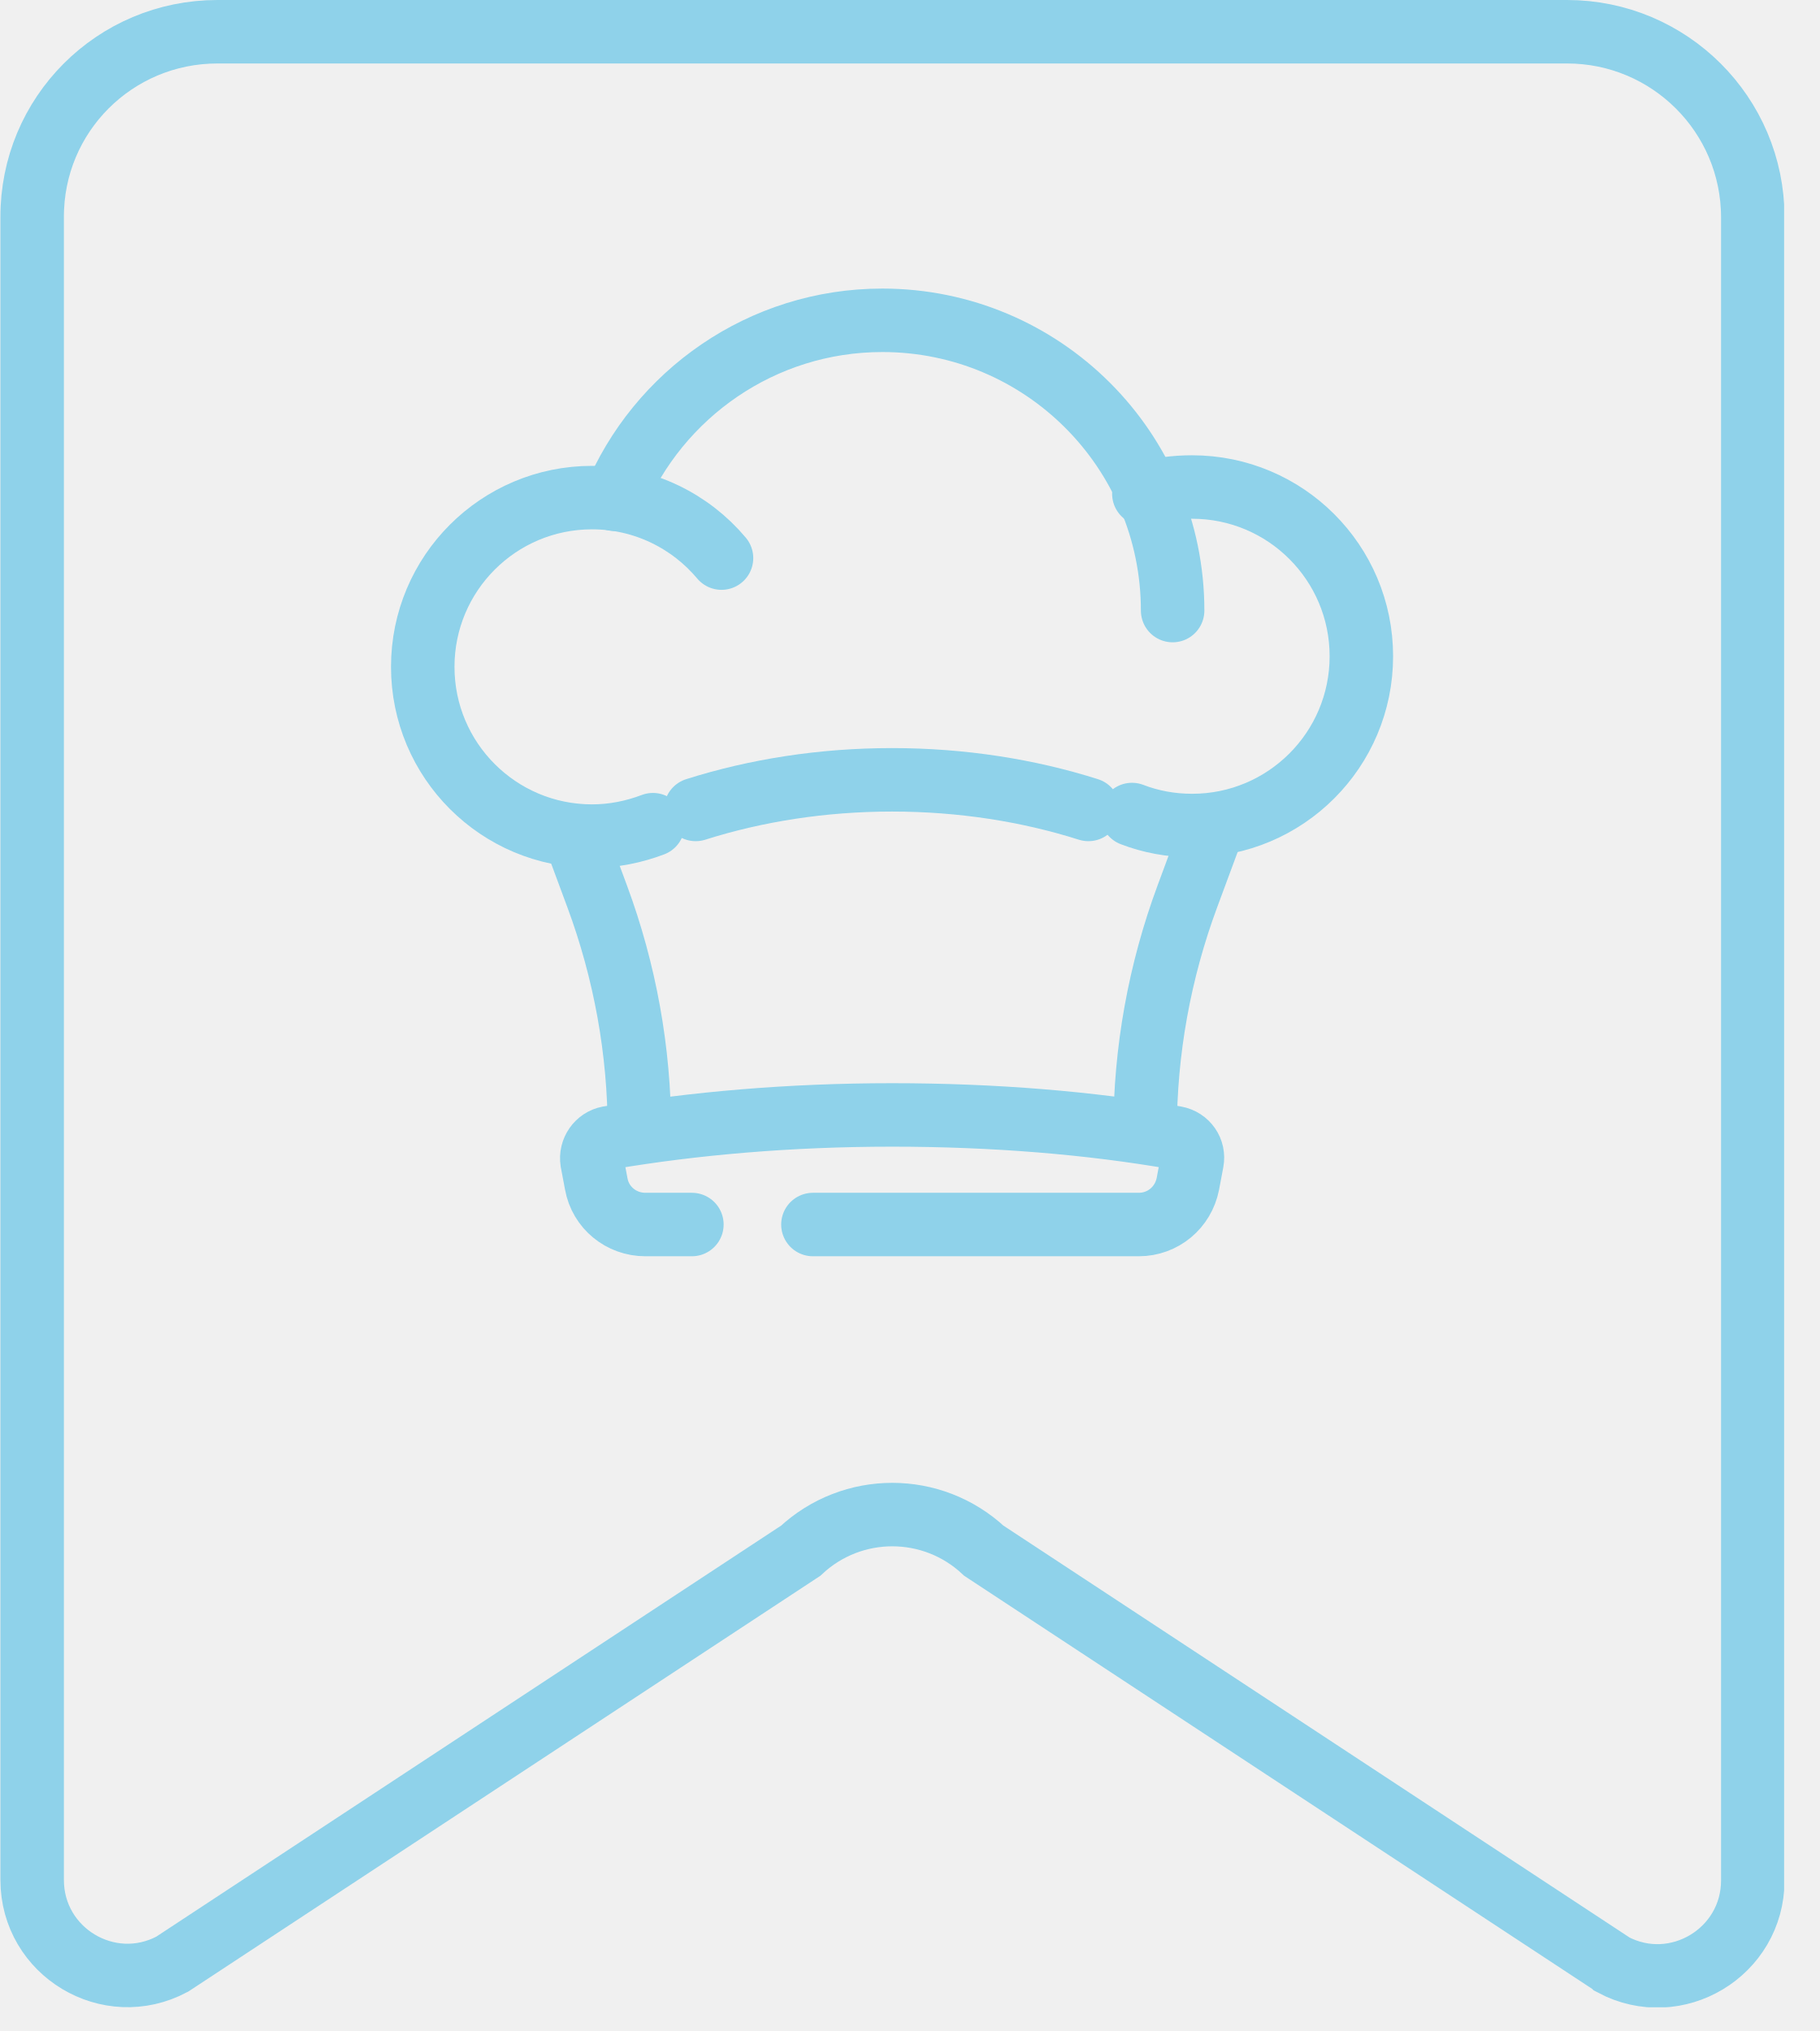
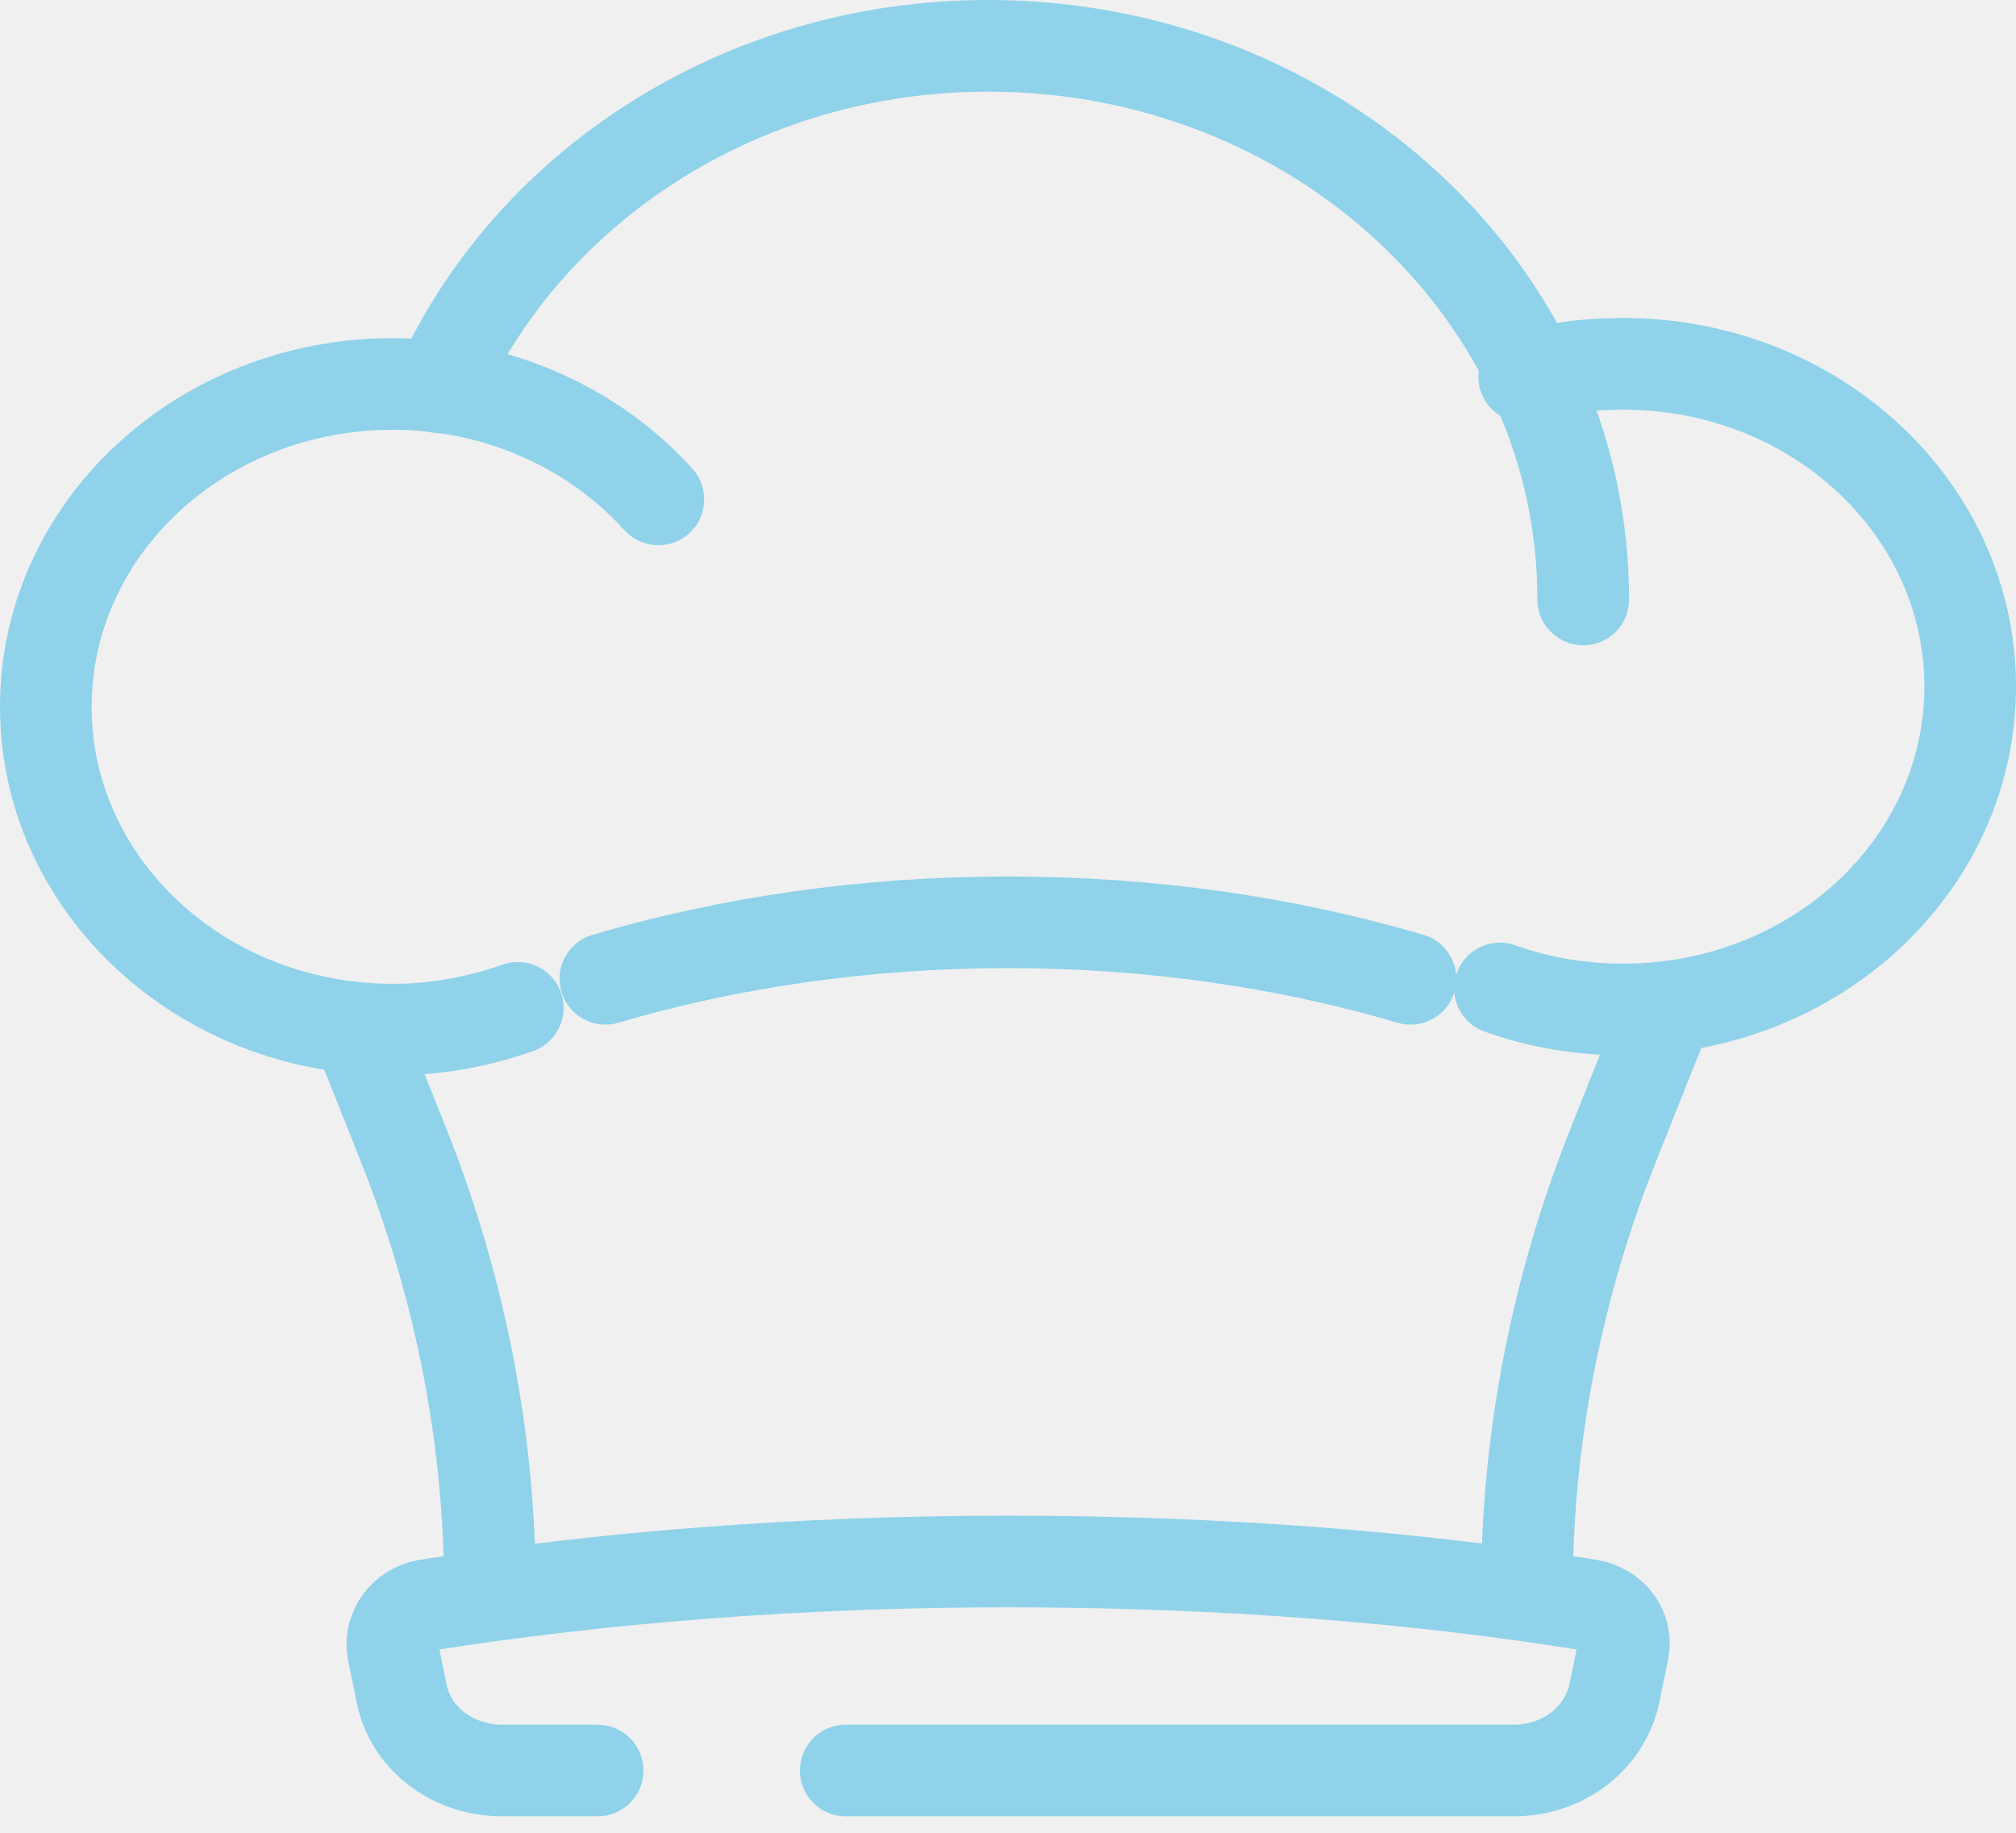
- <svg xmlns="http://www.w3.org/2000/svg" width="43" height="48" viewBox="0 0 43 48" fill="none">
-   <g clip-path="url(#clip0_298_257)">
-     <path d="M38.1 46.42L23.25 36.65C22.03 35.51 20.14 35.51 18.92 36.65L4.07 46.42C2.57 47.22 0.76 46.13 0.76 44.43V5.14C0.75 2.71 2.71 0.75 5.14 0.75H37.03C39.45 0.75 41.42 2.71 41.42 5.14V44.44C41.42 46.14 39.61 47.23 38.11 46.43L38.1 46.42Z" stroke="#8FD2EA" stroke-width="1.5" stroke-miterlimit="10" stroke-linecap="round" />
-     <path d="M15.43 19.49C14.98 19.66 14.5 19.76 13.99 19.76C11.78 19.76 9.99 17.97 9.99 15.76C9.99 13.55 11.78 11.76 13.99 11.76C15.22 11.76 16.32 12.32 17.05 13.19" stroke="#8FD2EA" stroke-width="1.5" stroke-miterlimit="10" stroke-linecap="round" />
-     <path d="M27.03 11.67C27.39 11.56 27.77 11.51 28.17 11.51C30.38 11.51 32.17 13.3 32.17 15.51C32.17 17.72 30.38 19.51 28.17 19.51C27.67 19.51 27.19 19.42 26.75 19.25" stroke="#8FD2EA" stroke-width="1.5" stroke-miterlimit="10" stroke-linecap="round" />
-     <path d="M14.52 11.8C15.55 9.32 18 7.57 20.85 7.57C24.64 7.57 27.71 10.64 27.71 14.43" stroke="#8FD2EA" stroke-width="1.5" stroke-miterlimit="10" stroke-linecap="round" />
-     <path d="M25.72 19.13C24.3 18.68 22.73 18.43 21.08 18.43C19.43 18.43 17.86 18.68 16.44 19.13" stroke="#8FD2EA" stroke-width="1.5" stroke-miterlimit="10" stroke-linecap="round" />
-     <path d="M19.21 28.94H26.91C27.48 28.94 27.96 28.54 28.07 27.98L28.17 27.45C28.22 27.19 28.05 26.94 27.78 26.89C25.77 26.54 23.5 26.35 21.08 26.35C18.66 26.35 16.39 26.55 14.38 26.89C14.12 26.94 13.95 27.19 13.99 27.45L14.09 27.98C14.19 28.54 14.68 28.94 15.25 28.94H16.35" stroke="#8FD2EA" stroke-width="1.5" stroke-miterlimit="10" stroke-linecap="round" />
-     <path d="M13.58 19.75L14.11 21.18C14.77 22.96 15.11 24.84 15.11 26.73" stroke="#8FD2EA" stroke-width="1.5" stroke-miterlimit="10" stroke-linecap="round" />
-     <path d="M28.59 19.75L28.06 21.18C27.4 22.96 27.06 24.84 27.06 26.73" stroke="#8FD2EA" stroke-width="1.5" stroke-miterlimit="10" stroke-linecap="round" />
-   </g>
-   <defs>
-     <clipPath id="clip0_298_257">
-       <rect width="42.16" height="47.44" fill="white" />
-     </clipPath>
-   </defs>
+ <svg xmlns="http://www.w3.org/2000/svg" width="44" height="40" viewBox="0 0 44 40" fill="none">
+   <path d="M11.301 21.996C10.449 22.295 9.54 22.471 8.574 22.471C4.39 22.471 1 19.319 1 15.426C1 11.533 4.39 8.38 8.574 8.38C10.903 8.38 12.986 9.367 14.369 10.899" stroke="#8FD2EA" stroke-width="2" stroke-miterlimit="10" stroke-linecap="round" />
+   <path d="M33.267 8.222C33.949 8.028 34.668 7.94 35.426 7.94C39.611 7.94 43 11.093 43 14.985C43 18.878 39.611 22.031 35.426 22.031C34.479 22.031 33.57 21.872 32.737 21.573" stroke="#8FD2EA" stroke-width="2" stroke-miterlimit="10" stroke-linecap="round" />
+   <path d="M9.578 8.451C11.528 4.082 16.168 1 21.564 1C28.741 1 34.555 6.407 34.555 13.083" stroke="#8FD2EA" stroke-width="2" stroke-miterlimit="10" stroke-linecap="round" />
+   <path d="M30.786 21.362C28.097 20.569 25.124 20.129 22 20.129C18.875 20.129 15.902 20.569 13.213 21.362" stroke="#8FD2EA" stroke-width="2" stroke-miterlimit="10" stroke-linecap="round" />
+   <path d="M18.459 38.641H33.04C34.119 38.641 35.028 37.937 35.236 36.95L35.426 36.017C35.52 35.559 35.198 35.118 34.687 35.03C30.881 34.414 26.582 34.079 22 34.079C17.418 34.079 13.119 34.431 9.313 35.03C8.821 35.118 8.499 35.559 8.574 36.017L8.764 36.95C8.953 37.937 9.881 38.641 10.96 38.641H13.043" stroke="#8FD2EA" stroke-width="2" stroke-miterlimit="10" stroke-linecap="round" />
+   <path d="M7.798 22.454L8.801 24.973C10.051 28.108 10.695 31.419 10.695 34.748" stroke="#8FD2EA" stroke-width="2" stroke-miterlimit="10" stroke-linecap="round" />
+   <path d="M36.221 22.454L35.217 24.973C33.967 28.108 33.324 31.419 33.324 34.748" stroke="#8FD2EA" stroke-width="2" stroke-miterlimit="10" stroke-linecap="round" />
</svg>
